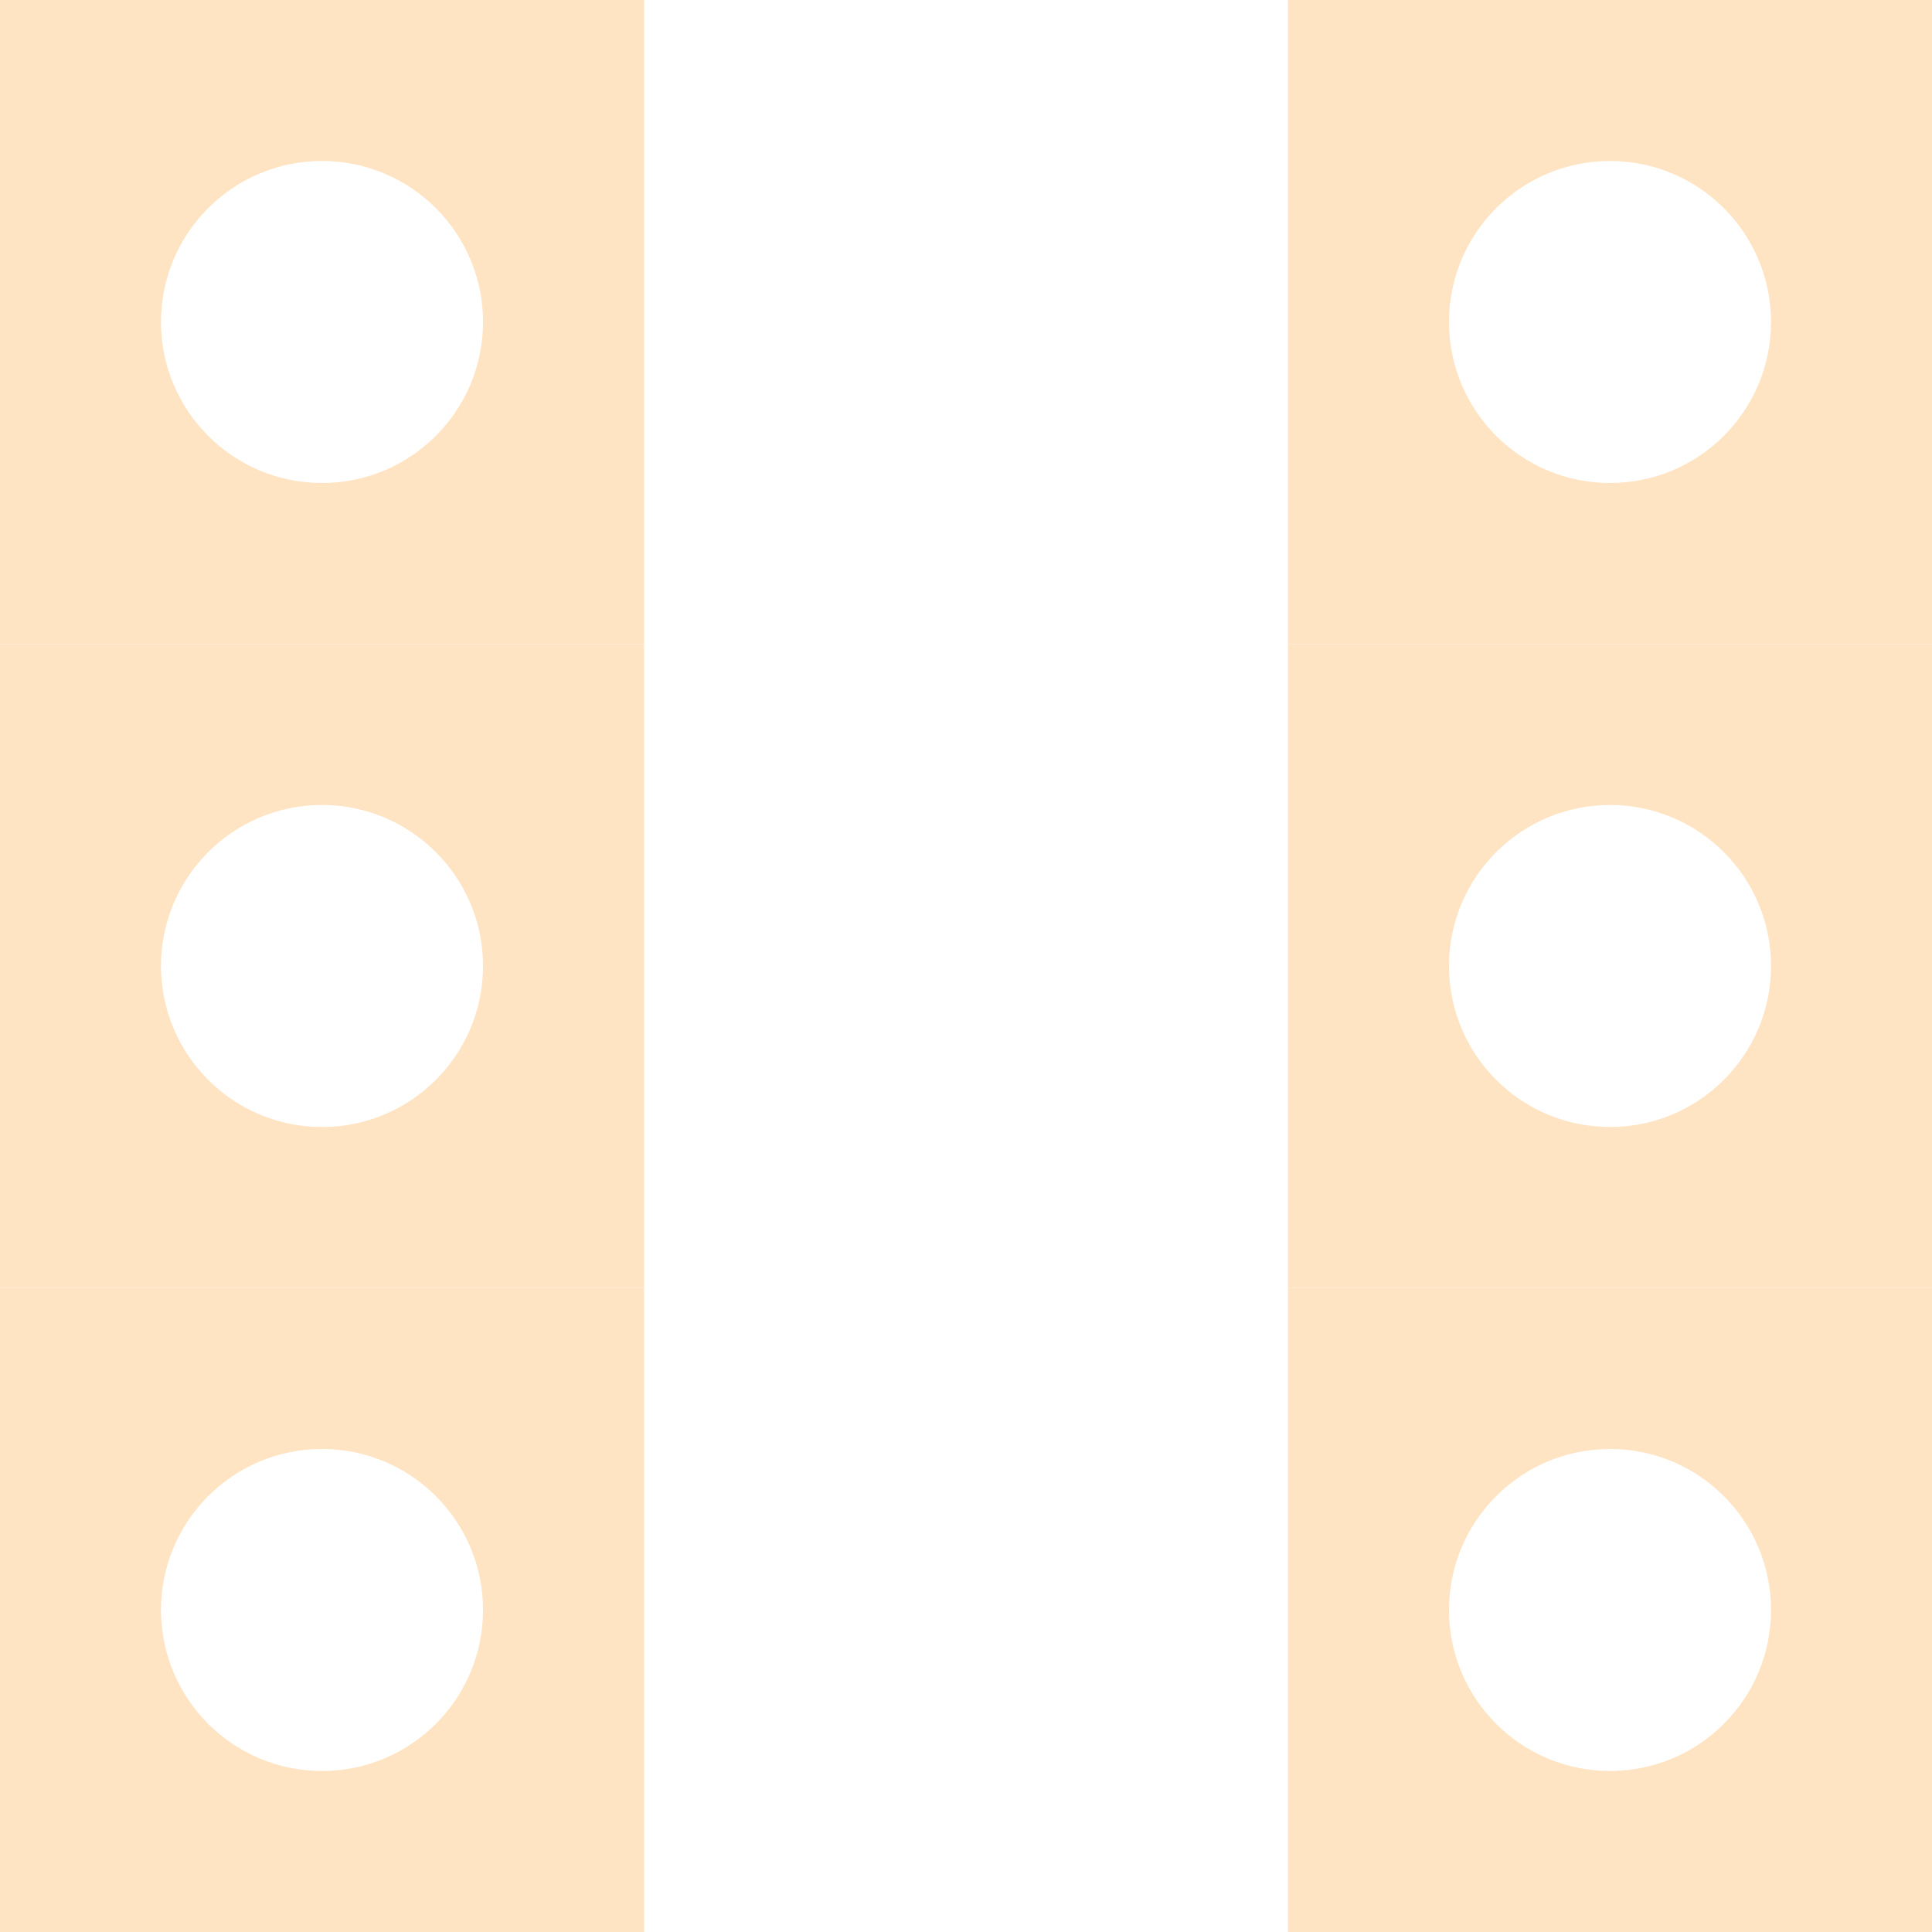
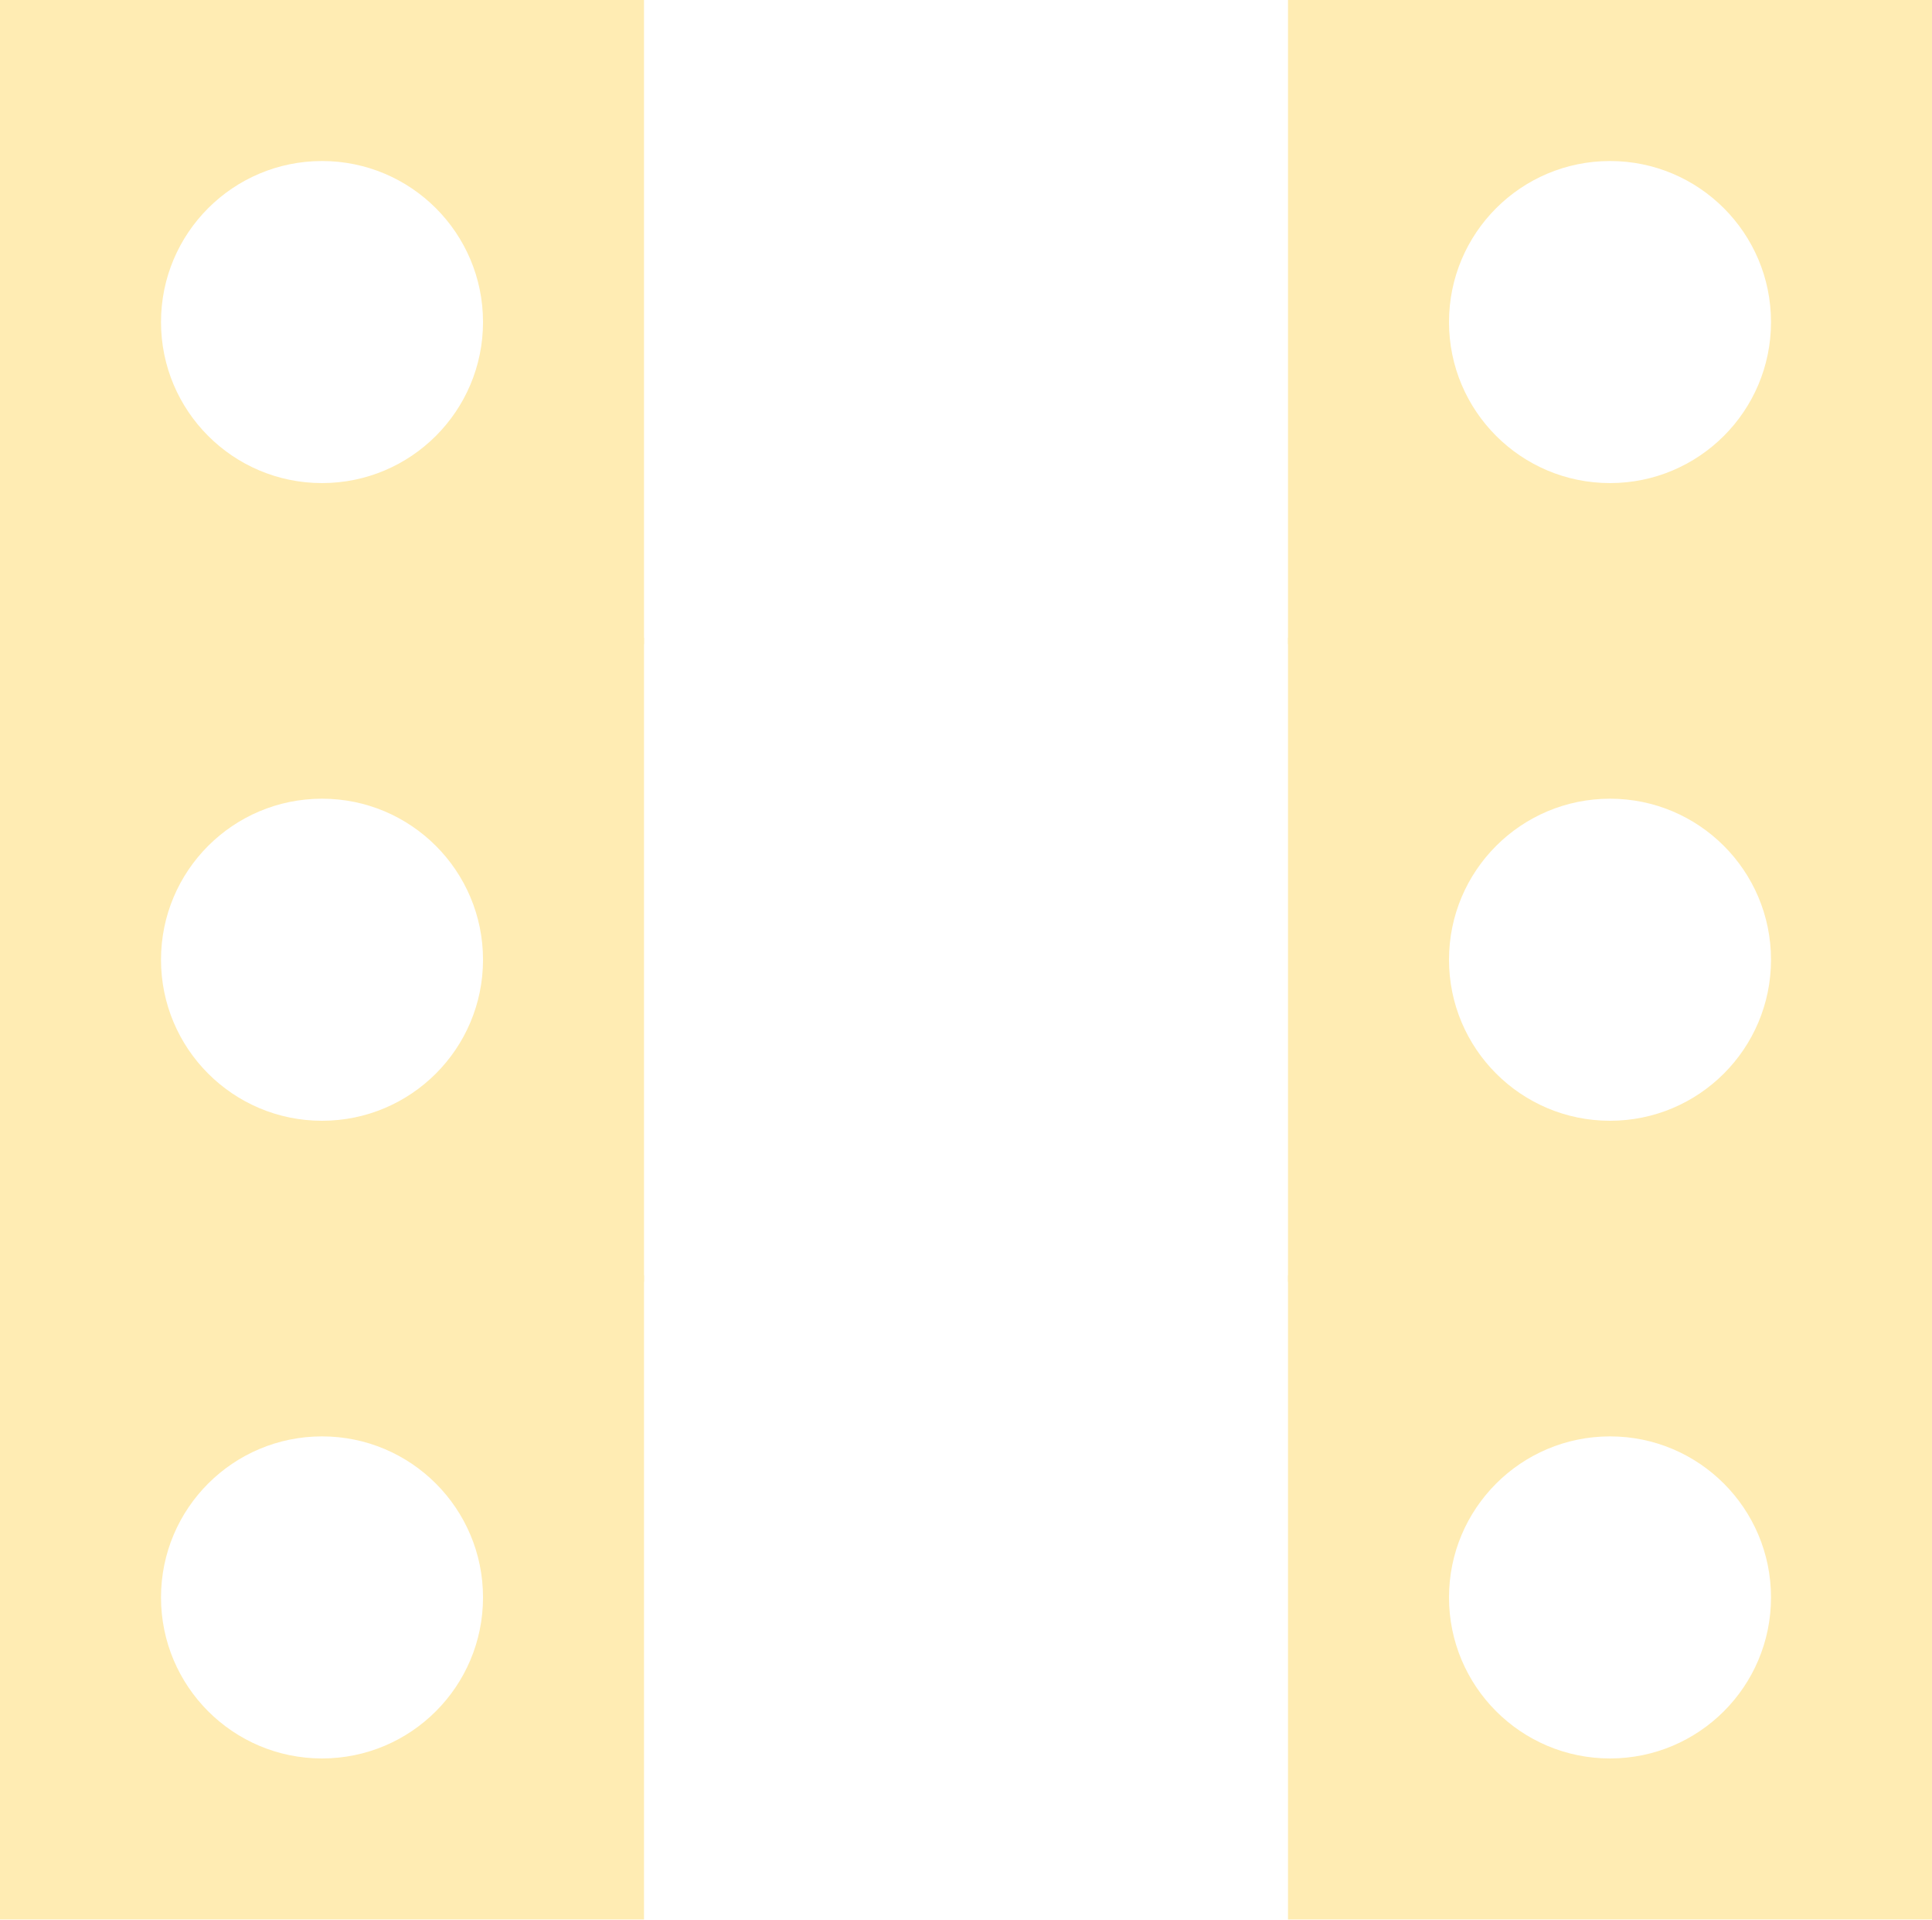
- <svg xmlns="http://www.w3.org/2000/svg" width="105.833mm" height="105.833mm" viewBox="0 0 105.833 105.833" version="1.1" id="svg1">
+ <svg xmlns="http://www.w3.org/2000/svg" width="105.833mm" height="105.128mm" viewBox="0 0 105.833 105.128" version="1.1" id="svg1">
  <defs id="defs1" />
  <g id="layer1">
-     <path id="rect1" style="display:inline;fill:bisque;fill-opacity:1;stroke:#000000;stroke-width:0" d="M 0,0 V 35.278 H 35.278 V 0 Z m 17.639,8.819 a 8.819,8.819 0 0 1 8.82,8.819 8.819,8.819 0 0 1 -8.82,8.82 8.819,8.819 0 0 1 -8.819,-8.82 8.819,8.819 0 0 1 8.819,-8.819 z" />
-     <path id="rect1-5" style="display:inline;fill:bisque;fill-opacity:1;stroke:#000000;stroke-width:0" d="M 0,35.278 V 70.556 H 35.278 V 35.278 Z m 17.639,8.819 a 8.819,8.819 0 0 1 8.82,8.819 8.819,8.819 0 0 1 -8.82,8.82 8.819,8.819 0 0 1 -8.819,-8.82 8.819,8.819 0 0 1 8.819,-8.819 z" />
-     <path id="rect1-0" style="display:inline;fill:bisque;fill-opacity:1;stroke:#000000;stroke-width:0" d="M 0,70.555 V 105.833 H 35.278 V 70.555 Z m 17.639,8.819 a 8.819,8.819 0 0 1 8.82,8.819 8.819,8.819 0 0 1 -8.82,8.82 8.819,8.819 0 0 1 -8.819,-8.82 8.819,8.819 0 0 1 8.819,-8.819 z" />
-     <path id="rect1-6" style="display:inline;fill:bisque;fill-opacity:1;stroke:#000000;stroke-width:0" d="M 70.555,0 V 35.278 H 105.833 V 0 Z m 17.639,8.819 a 8.819,8.819 0 0 1 8.82,8.819 8.819,8.819 0 0 1 -8.82,8.82 8.819,8.819 0 0 1 -8.819,-8.82 8.819,8.819 0 0 1 8.819,-8.819 z" />
-     <path id="rect1-3" style="display:inline;fill:bisque;fill-opacity:1;stroke:#000000;stroke-width:0" d="m 70.555,35.278 v 35.278 h 35.278 v -35.278 z m 17.639,8.819 a 8.819,8.819 0 0 1 8.82,8.819 8.819,8.819 0 0 1 -8.82,8.82 8.819,8.819 0 0 1 -8.819,-8.82 8.819,8.819 0 0 1 8.819,-8.819 z" />
-     <path id="rect1-2" style="display:inline;fill:bisque;fill-opacity:1;stroke:#000000;stroke-width:0" d="M 70.555,70.555 V 105.833 H 105.833 V 70.555 Z m 17.639,8.819 a 8.819,8.819 0 0 1 8.82,8.819 8.819,8.819 0 0 1 -8.82,8.82 8.819,8.819 0 0 1 -8.819,-8.82 8.819,8.819 0 0 1 8.819,-8.819 z" />
+     <path id="rect1" style="display:inline;fill:hsl(45, 100%, 85%);fill-opacity:1;stroke:#000000;stroke-width:0" d="M 0,0 V 35.278 H 35.278 V 0 Z m 17.639,8.819 a 8.819,8.819 0 0 1 8.82,8.819 8.819,8.819 0 0 1 -8.82,8.82 8.819,8.819 0 0 1 -8.819,-8.82 8.819,8.819 0 0 1 8.819,-8.819 z" />
+     <path id="rect1-5" style="display:inline;fill:hsl(45, 100%, 85%);fill-opacity:1;stroke:#000000;stroke-width:0" d="M 0,34.925 V 70.203 H 35.278 V 34.925 Z m 17.639,8.819 a 8.819,8.819 0 0 1 8.82,8.819 8.819,8.819 0 0 1 -8.82,8.82 8.819,8.819 0 0 1 -8.819,-8.82 8.819,8.819 0 0 1 8.819,-8.819 z" />
+     <path id="rect1-0" style="display:inline;fill:hsl(45, 100%, 85%);fill-opacity:1;stroke:#000000;stroke-width:0" d="m 0,69.85 v 35.278 H 35.278 V 69.85 Z m 17.639,8.819 a 8.819,8.819 0 0 1 8.82,8.819 8.819,8.819 0 0 1 -8.82,8.82 8.819,8.819 0 0 1 -8.819,-8.82 8.819,8.819 0 0 1 8.819,-8.819 z" />
+     <path id="rect1-6" style="display:inline;fill:hsl(45, 100%, 85%);fill-opacity:1;stroke:#000000;stroke-width:0" d="M 70.555,0 V 35.278 H 105.833 V 0 Z m 17.639,8.819 a 8.819,8.819 0 0 1 8.82,8.819 8.819,8.819 0 0 1 -8.82,8.82 8.819,8.819 0 0 1 -8.819,-8.82 8.819,8.819 0 0 1 8.819,-8.819 z" />
+     <path id="rect1-3" style="display:inline;fill:hsl(45, 100%, 85%);fill-opacity:1;stroke:#000000;stroke-width:0" d="M 70.555,34.925 V 70.203 H 105.833 V 34.925 Z m 17.639,8.819 a 8.819,8.819 0 0 1 8.82,8.819 8.819,8.819 0 0 1 -8.82,8.82 8.819,8.819 0 0 1 -8.819,-8.82 8.819,8.819 0 0 1 8.819,-8.819 z" />
+     <path id="rect1-2" style="display:inline;fill:hsl(45, 100%, 85%);fill-opacity:1;stroke:#000000;stroke-width:0" d="m 70.555,69.85 v 35.278 H 105.833 V 69.85 Z m 17.639,8.819 a 8.819,8.819 0 0 1 8.82,8.819 8.819,8.819 0 0 1 -8.82,8.82 8.819,8.819 0 0 1 -8.819,-8.82 8.819,8.819 0 0 1 8.819,-8.819 z" />
  </g>
</svg>
